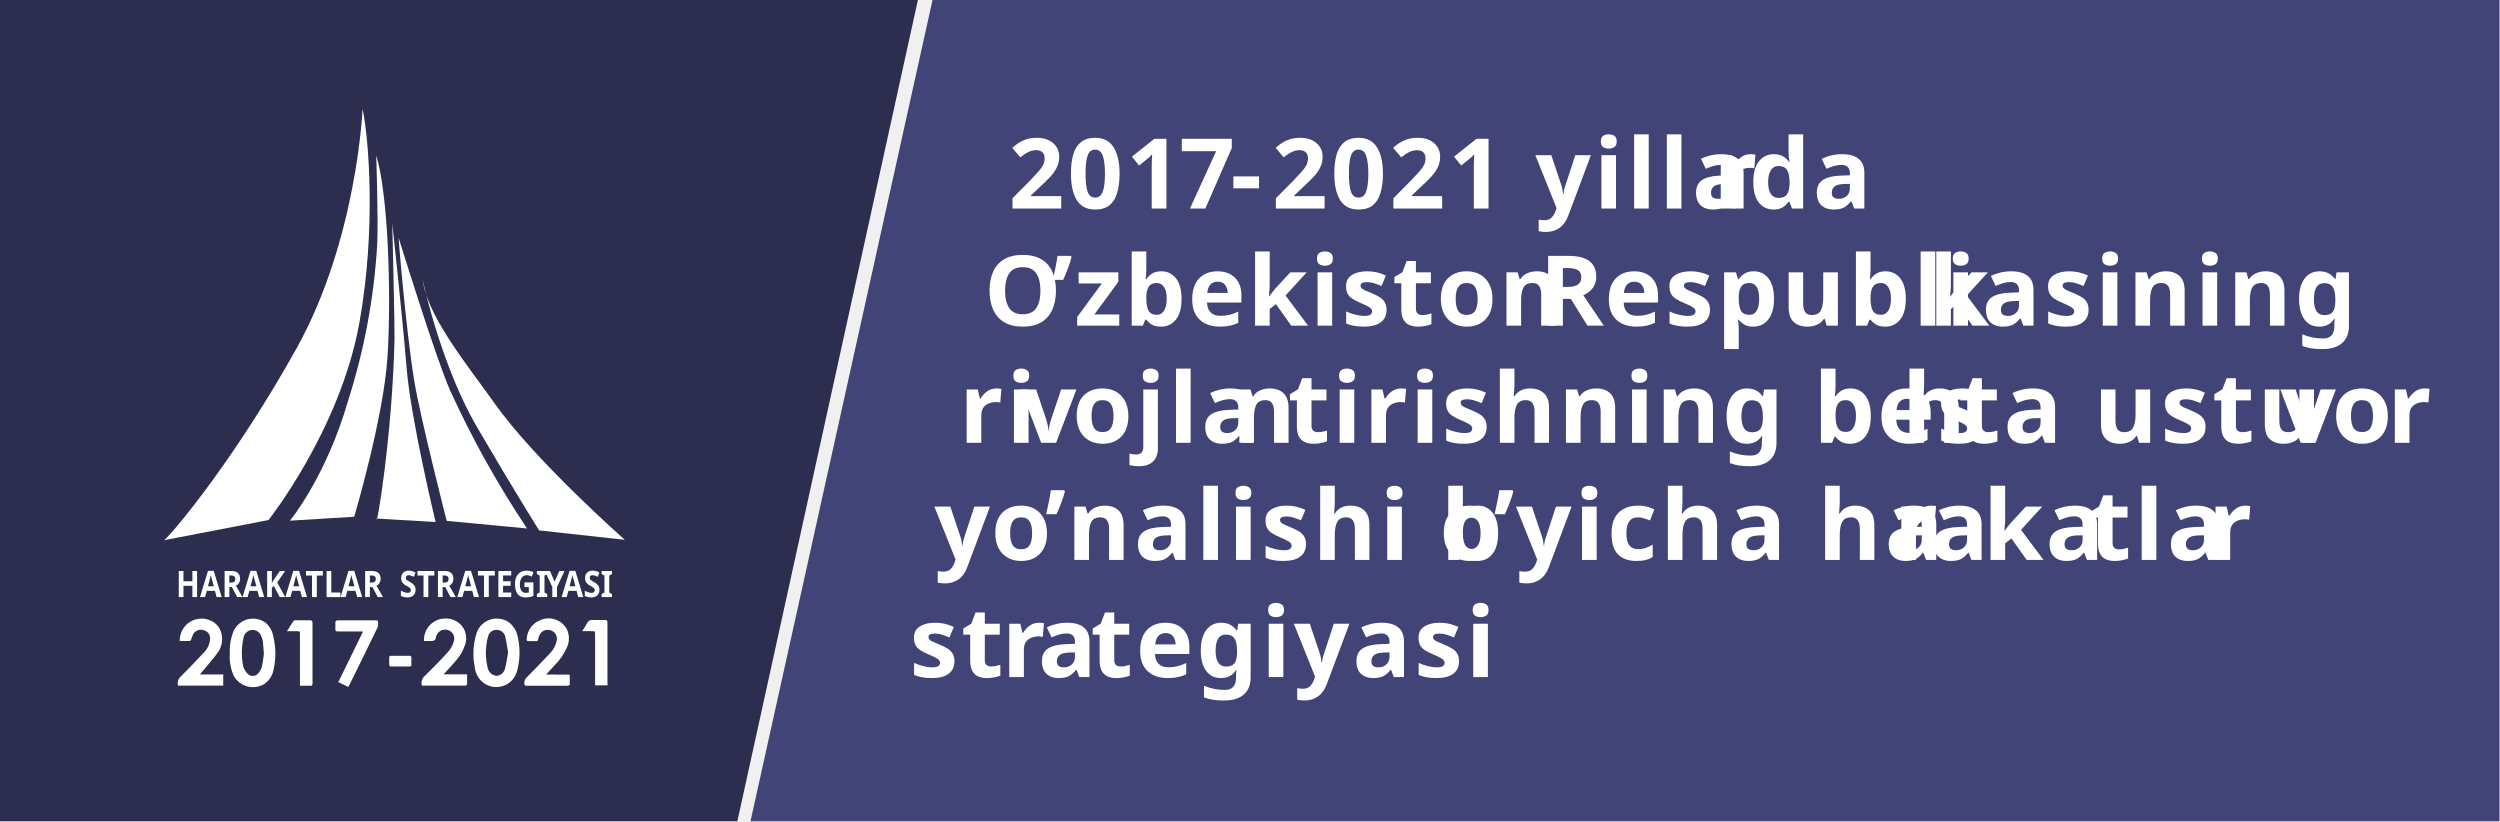
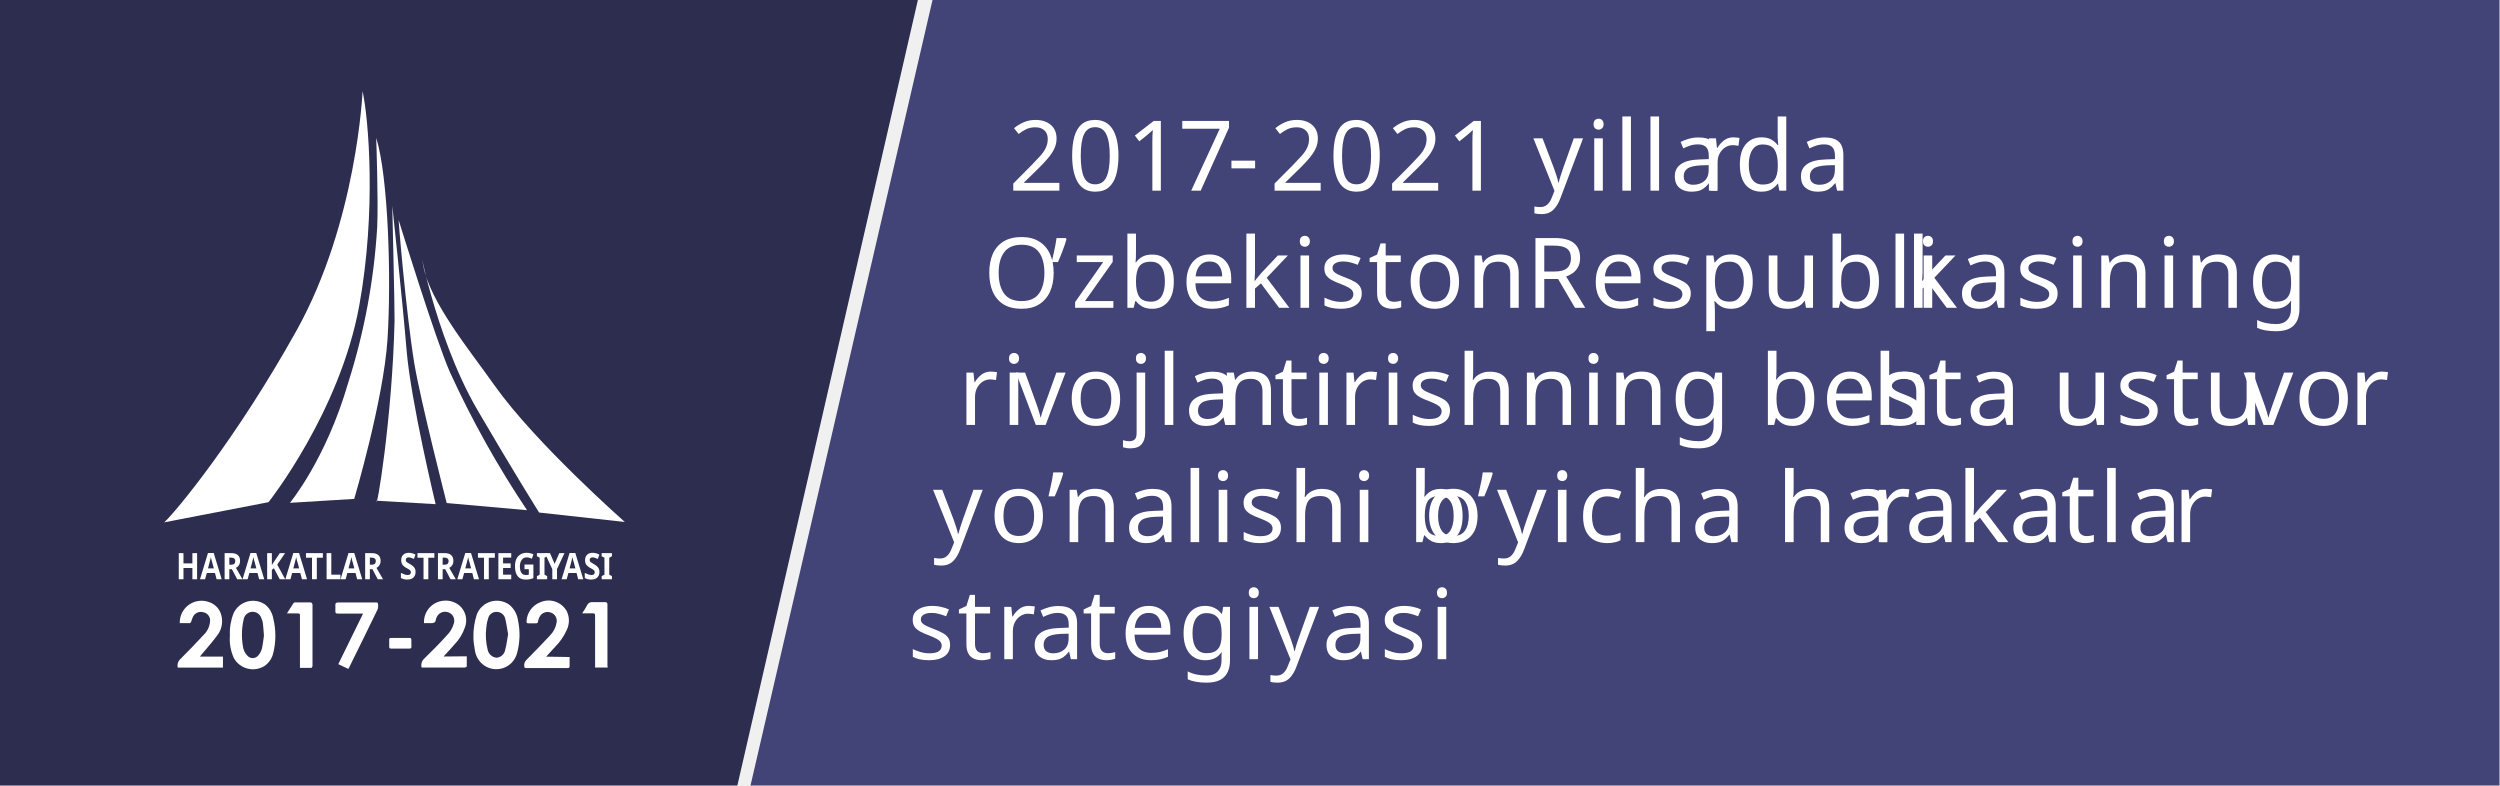
- <svg xmlns="http://www.w3.org/2000/svg" id="Layer_1" data-name="Layer 1" viewBox="0 0 350.07 115.09">
-   <polygon points="105.09 115 350 115 350 0 130.58 0 105.09 115" fill="#424376" />
-   <text transform="translate(141.23 29.2)" font-size="13.67" fill="#fff" font-family="Panton-Bold, Panton" font-weight="700" letter-spacing="0.03em">201<tspan x="23.88" y="0" letter-spacing="-0.01em">7</tspan>
-     <tspan x="31.07" y="0" letter-spacing="0.01em">-</tspan>
-     <tspan x="36.88" y="0">2021 yilla</tspan>
-     <tspan x="98.66" y="0" letter-spacing="0.02em">r</tspan>
-     <tspan x="103.67" y="0" letter-spacing="0.02em">da</tspan>
-     <tspan x="-3.46" y="16.4">O</tspan>
-     <tspan x="6.02" y="16.4" letter-spacing="0.02em">’</tspan>
-     <tspan x="9.23" y="16.4" letter-spacing="0.02em">zbekiston </tspan>
-     <tspan x="74.32" y="16.4" letter-spacing="0.02em">R</tspan>
-     <tspan x="83.44" y="16.4">espubli</tspan>
-     <tspan x="128.84" y="16.4" letter-spacing="0.02em">k</tspan>
-     <tspan x="136.28" y="16.4">asining</tspan>
-     <tspan x="-6.93" y="32.8">ri</tspan>
-     <tspan x="1.72" y="32.8" letter-spacing="0.01em">v</tspan>
-     <tspan x="8.93" y="32.8">ojla</tspan>
-     <tspan x="31.25" y="32.8" letter-spacing="0.02em">n</tspan>
-     <tspan x="39.09" y="32.8" letter-spacing="0.02em">tirishning bes</tspan>
-     <tspan x="125.09" y="32.8" letter-spacing="0.02em">h</tspan>
-     <tspan x="132.96" y="32.8">ta ustu</tspan>
-     <tspan x="178.08" y="32.8" letter-spacing="0.01em">v</tspan>
-     <tspan x="185.29" y="32.8">o</tspan>
-     <tspan x="193.05" y="32.8" letter-spacing="0em">r</tspan>
-     <tspan x="197.9" y="32.8"> </tspan>
-     <tspan x="-10.39" y="49.21">y</tspan>
-     <tspan x="-2.47" y="49.21" letter-spacing="0.01em">o</tspan>
-     <tspan x="5.09" y="49.21" letter-spacing="0.01em">’</tspan>
-     <tspan x="8.15" y="49.21">nalishi b</tspan>
-     <tspan x="60.33" y="49.21" letter-spacing="0.01em">o</tspan>
-     <tspan x="67.88" y="49.21" letter-spacing="0.01em">’</tspan>
-     <tspan x="71.05" y="49.21">yicha ha</tspan>
-     <tspan x="123.95" y="49.21" letter-spacing="0.02em">r</tspan>
-     <tspan x="129.01" y="49.21">a</tspan>
-     <tspan x="136.44" y="49.21" letter-spacing="0.02em">ka</tspan>
-     <tspan x="151.26" y="49.21">tla</tspan>
-     <tspan x="167.95" y="49.21" letter-spacing="0em">r</tspan>
-     <tspan x="172.8" y="49.21"> </tspan>
-     <tspan x="-13.86" y="65.61">st</tspan>
-     <tspan x="-0.97" y="65.61" letter-spacing="0.02em">r</tspan>
-     <tspan x="4.09" y="65.61" letter-spacing="0.02em">a</tspan>
-     <tspan x="11.47" y="65.61">tegiyasi</tspan>
+ <svg xmlns="http://www.w3.org/2000/svg" id="Layer_1" data-name="Layer 1" viewBox="0 0 350.07 110">
+   <polygon points="105.09 110 350 110 350 0 130.58 0 105.09 110" fill="#424376" />
+   <text transform="translate(141.23 26.7)" font-size="13.67" fill="#fff" font-family="Panton-Regular, Panton" letter-spacing="0.03em">201<tspan x="23.71" y="0" letter-spacing="-0.01em">7</tspan>
+     <tspan x="30.66" y="0" letter-spacing="0.01em">-</tspan>
+     <tspan x="36.59" y="0">2021 yilla</tspan>
+     <tspan x="96.91" y="0" letter-spacing="0.01em">r</tspan>
+     <tspan x="101.65" y="0" letter-spacing="0.02em">da</tspan>
+     <tspan x="-3.53" y="16.4">O</tspan>
+     <tspan x="5.87" y="16.4" letter-spacing="0.02em">’</tspan>
+     <tspan x="8.78" y="16.4" letter-spacing="0.02em">zbekiston </tspan>
+     <tspan x="72.45" y="16.4" letter-spacing="0.02em">R</tspan>
+     <tspan x="81.47" y="16.4">espubli</tspan>
+     <tspan x="125.63" y="16.4" letter-spacing="0.02em">k</tspan>
+     <tspan x="132.88" y="16.4">asining</tspan>
+     <tspan x="-7.06" y="32.8">ri</tspan>
+     <tspan x="1.03" y="32.8" letter-spacing="0.01em">v</tspan>
+     <tspan x="8.09" y="32.8">ojla</tspan>
+     <tspan x="29.4" y="32.8" letter-spacing="0.02em">n</tspan>
+     <tspan x="37.15" y="32.8" letter-spacing="0.02em">tirishning bes</tspan>
+     <tspan x="120.95" y="32.8" letter-spacing="0.02em">h</tspan>
+     <tspan x="128.73" y="32.8">ta ustu</tspan>
+     <tspan x="172.95" y="32.8" letter-spacing="0.01em">v</tspan>
+     <tspan x="180.01" y="32.8">o</tspan>
+     <tspan x="187.72" y="32.8" letter-spacing="0em">r</tspan>
+     <tspan x="192.41" y="32.8"> </tspan>
+     <tspan x="-10.59" y="49.21">y</tspan>
+     <tspan x="-2.72" y="49.21" letter-spacing="0em">o’</tspan>
+     <tspan x="7.39" y="49.21">nalishi b</tspan>
+     <tspan x="58.14" y="49.21" letter-spacing="0em">o</tspan>
+     <tspan x="65.56" y="49.21" letter-spacing="0.01em">’</tspan>
+     <tspan x="68.38" y="49.21">yicha ha</tspan>
+     <tspan x="120.7" y="49.21" letter-spacing="0.01em">r</tspan>
+     <tspan x="125.49" y="49.21">a</tspan>
+     <tspan x="132.83" y="49.21" letter-spacing="0.02em">k</tspan>
+     <tspan x="140.07" y="49.21" letter-spacing="0.02em">a</tspan>
+     <tspan x="147.33" y="49.21">tla</tspan>
+     <tspan x="163.09" y="49.21" letter-spacing="0em">r</tspan>
+     <tspan x="167.77" y="49.21"> </tspan>
+     <tspan x="-14.13" y="65.61">st</tspan>
+     <tspan x="-1.76" y="65.61" letter-spacing="0.01em">r</tspan>
+     <tspan x="3.03" y="65.61" letter-spacing="0.02em">a</tspan>
+     <tspan x="10.29" y="65.61">tegiyasi</tspan>
  </text>
-   <polygon points="103.25 115 0 115 0 0 128.53 0 103.25 115" fill="#2c2d4f" />
-   <path d="M71.29,87.16a3,3,0,0,0-4.51,1.34,9.62,9.62,0,0,0-.49,3.28c0,.42.08,1.12.21,1.8a3.14,3.14,0,0,0,1.16,2,3,3,0,0,0,4.72-1.54,9.69,9.69,0,0,0,.15-4.7A3.42,3.42,0,0,0,71.29,87.16Zm-.55,6.38a1.33,1.33,0,0,1-1.21,1.1,1.41,1.41,0,0,1-1.24-1.12,8.41,8.41,0,0,1-.19-3.17,5.5,5.5,0,0,1,.27-1.3,1.18,1.18,0,0,1,1.2-.85,1.23,1.23,0,0,1,1.17.91c.18.73.27,1.48.41,2.22C71,92.09,70.93,92.83,70.74,93.54Z" fill="#fff" />
-   <path d="M37.14,87.16a3,3,0,0,0-4.43,1.2,7.55,7.55,0,0,0-.53,3.13,6.44,6.44,0,0,0,.57,3.18A3.07,3.07,0,0,0,37,95.78a3,3,0,0,0,1.27-1.86,10.11,10.11,0,0,0,0-4.8A3.21,3.21,0,0,0,37.14,87.16Zm-.48,6.2a2.33,2.33,0,0,1-.48.9,1,1,0,0,1-1.59,0A2.28,2.28,0,0,1,34,93a9.54,9.54,0,0,1,.1-3.69,1.28,1.28,0,0,1,2.49-.2,2.35,2.35,0,0,1,.21.69c.06.5.09,1,.15,1.74C36.89,92,36.82,92.69,36.67,93.37Z" fill="#fff" />
-   <path d="M62.12,94.43l.27-.31c.41-.45.84-.88,1.22-1.35a6.33,6.33,0,0,0,1.5-2.44,2.75,2.75,0,0,0-.73-3,3,3,0,0,0-2.19-.72,3,3,0,0,0-2.82,3.15c.35,0,.68,0,1,0s.64-.06.66-.5a.84.84,0,0,1,.09-.26,1.28,1.28,0,0,1,1.62-.77,1.23,1.23,0,0,1,.82,1.53,3.8,3.8,0,0,1-1,1.72c-1,1.11-2.1,2.21-3.19,3.28A1.22,1.22,0,0,0,59.09,96h4.47c.53,0,1.06,0,1.58,0,.09,0,.27-.1.27-.16,0-.45,0-.91,0-1.41Z" fill="#fff" />
-   <path d="M76.47,94.45c.47-.52.89-.94,1.28-1.39a7.89,7.89,0,0,0,1.62-2.37,3,3,0,0,0,0-2.59,2.9,2.9,0,0,0-3.68-1.28,3,3,0,0,0-1.94,2.68c0,.21.06.29.27.28s.69,0,1,0,.3-.08.34-.29a2.28,2.28,0,0,1,.2-.58,1.26,1.26,0,0,1,1.6-.63,1.22,1.22,0,0,1,.8,1.39,3.38,3.38,0,0,1-.94,1.8q-1.61,1.72-3.27,3.39a1,1,0,0,0-.32.89c0,.18.06.27.26.27h5.85c.08,0,.23-.1.24-.16,0-.45,0-.91,0-1.39Z" fill="#fff" />
-   <path d="M28.22,94.16c.77-.93,1.57-1.82,2.28-2.79A3.24,3.24,0,0,0,31,88.68a2.58,2.58,0,0,0-1.67-1.85,3.05,3.05,0,0,0-4.16,2.93c.48,0,.94,0,1.4,0,.07,0,.17-.12.2-.21s.15-.48.26-.71a1.24,1.24,0,0,1,1.47-.6,1.15,1.15,0,0,1,.92,1.13,2.92,2.92,0,0,1-.92,2.05c-1.08,1.17-2.19,2.32-3.32,3.44A1.19,1.19,0,0,0,24.93,96h6.33V94.44H28Z" fill="#fff" />
-   <path d="M52.31,86.86H52c-1.55,0-3.1,0-4.64,0-.3,0-.42.1-.4.4s0,.41,0,.62c0,.54,0,.54.53.54h2.92c.12,0,.24,0,.43,0l-3.47,7.1,1.38.66a.62.62,0,0,0,.09-.1c1.36-2.75,2.72-5.5,4.05-8.26a1.61,1.61,0,0,0,0-.9C52.9,86.86,52.52,86.87,52.31,86.86Z" fill="#fff" />
-   <path d="M85.06,95.61q0-2.13,0-4.27c0-1.39,0-2.77,0-4.16,0-.25-.06-.37-.35-.36-.56,0-1.12,0-1.69,0a.73.73,0,0,0-.8.42c-.19.38-.44.73-.7,1.14h1.28c.53,0,.53,0,.53.52q0,3.35,0,6.71c0,.11,0,.23,0,.36h1.77C85.06,95.84,85.06,95.73,85.06,95.61Z" fill="#fff" />
-   <path d="M43.39,86.85c-.69,0-1.37,0-2.06,0a.31.31,0,0,0-.23.1c-.3.45-.58.9-.92,1.44.54,0,1,0,1.43,0s.39.09.39.39c0,2.26,0,4.52,0,6.78,0,.14,0,.27,0,.46.55,0,1.07,0,1.6,0,.06,0,.16-.18.16-.28,0-2.87,0-5.73,0-8.6C43.68,86.89,43.6,86.84,43.39,86.85Z" fill="#fff" />
-   <path d="M57.6,92.08c0-.2-.09-.25-.27-.25H54.75c-.17,0-.25.05-.25.23q0,.52,0,1c0,.19.07.27.26.26h2.58c.18,0,.28-.05.27-.25S57.59,92.43,57.6,92.08Z" fill="#fff" />
-   <path d="M50.77,15.27S50,33.57,41.52,48.79,24.58,74.2,23,75.64l14.6-2.82s10-12.61,12.71-27.55C52.71,32,51.62,19.15,50.77,15.27Z" fill="#fff" />
-   <path d="M40.6,72.91l9-.55S53.71,58.5,54.26,50s.12-22.8-1.58-28.23c0,0,.31,8.8.14,12.46a89.47,89.47,0,0,1-4.06,21.83C45.65,66.83,40.6,72.91,40.6,72.91Z" fill="#fff" />
-   <path d="M52.72,72.61,61,73.1s-3.48-14.36-4.07-21.64-2-20.19-2-20.19.35,14.77.32,16.08C54.94,61.07,52.68,74.4,52.72,72.61Z" fill="#fff" />
-   <path d="M62.55,72.94,73.8,74A137.68,137.68,0,0,1,63,54.61c-2-4.54-7.15-21.2-7.16-21.24-.15-1,1,12.82,2.17,20C58.91,58.72,62.55,72.94,62.55,72.94Z" fill="#fff" />
-   <path d="M75.49,74.27l12,1.32S75,64.58,69.27,56.5c-3.38-4.8-9.06-11.66-10-16.8s1.39,9.6,7.58,20.2C71.67,68.17,75.49,74.27,75.49,74.27Z" fill="#fff" />
-   <text transform="translate(24.63 83.61) scale(0.86 1)" font-size="5.13" fill="#fff" font-family="SegoeUI-Bold, Segoe UI" font-weight="700">HARAK<tspan x="17.82" y="0" letter-spacing="-0.07em">A</tspan>
+   <polygon points="103.25 110 0 110 0 0 128.53 0 103.25 110" fill="#2c2d4f" />
+   <path d="M71.29,84.66A3,3,0,0,0,66.78,86a9.62,9.62,0,0,0-.49,3.28c0,.42.08,1.12.21,1.8a3.14,3.14,0,0,0,1.16,2,3,3,0,0,0,4.72-1.54,9.69,9.69,0,0,0,.15-4.7A3.42,3.42,0,0,0,71.29,84.66ZM70.74,91a1.33,1.33,0,0,1-1.21,1.1A1.41,1.41,0,0,1,68.29,91a8.41,8.41,0,0,1-.19-3.17,5.5,5.5,0,0,1,.27-1.3,1.18,1.18,0,0,1,1.2-.85,1.23,1.23,0,0,1,1.17.91c.18.73.27,1.48.41,2.22C71,89.59,70.93,90.33,70.74,91Z" fill="#fff" />
+   <path d="M37.14,84.66a3,3,0,0,0-4.43,1.2A7.55,7.55,0,0,0,32.19,89a6.44,6.44,0,0,0,.57,3.18A3.07,3.07,0,0,0,37,93.28a3,3,0,0,0,1.27-1.86,10.11,10.11,0,0,0,0-4.8A3.21,3.21,0,0,0,37.14,84.66Zm-.48,6.2a2.33,2.33,0,0,1-.48.9,1,1,0,0,1-1.59,0,2.28,2.28,0,0,1-.58-1.3,9.54,9.54,0,0,1,.1-3.69,1.28,1.28,0,0,1,2.49-.2,2.35,2.35,0,0,1,.21.69c.06.5.09,1,.15,1.74C36.89,89.49,36.82,90.19,36.67,90.87Z" fill="#fff" />
+   <path d="M62.12,91.93l.27-.31c.41-.45.84-.88,1.22-1.35a6.33,6.33,0,0,0,1.5-2.44,2.75,2.75,0,0,0-.73-3,3,3,0,0,0-2.19-.72,3,3,0,0,0-2.82,3.15c.35,0,.68,0,1,0s.64-.06.66-.5a.84.84,0,0,1,.09-.26,1.28,1.28,0,0,1,1.62-.77,1.23,1.23,0,0,1,.82,1.53,3.8,3.8,0,0,1-1,1.72c-1,1.11-2.1,2.21-3.19,3.28a1.22,1.22,0,0,0-.33,1.21h4.47c.53,0,1.06,0,1.58,0,.09,0,.27-.1.27-.16,0-.45,0-.91,0-1.41Z" fill="#fff" />
+   <path d="M76.47,91.95c.47-.52.89-.94,1.28-1.39a7.89,7.89,0,0,0,1.62-2.37,3,3,0,0,0,0-2.59,2.9,2.9,0,0,0-3.68-1.28A3,3,0,0,0,73.73,87c0,.21.06.29.27.28s.69,0,1,0,.3-.08.34-.29a2.28,2.28,0,0,1,.2-.58,1.26,1.26,0,0,1,1.6-.63,1.22,1.22,0,0,1,.8,1.39A3.38,3.38,0,0,1,77,89q-1.61,1.72-3.27,3.39a1,1,0,0,0-.32.89c0,.18.06.27.26.27h5.85c.08,0,.23-.1.24-.16,0-.45,0-.91,0-1.39Z" fill="#fff" />
+   <path d="M28.22,91.66c.77-.93,1.57-1.82,2.28-2.79A3.24,3.24,0,0,0,31,86.18a2.58,2.58,0,0,0-1.67-1.85,3.05,3.05,0,0,0-4.16,2.93c.48,0,.94,0,1.4,0,.07,0,.17-.12.2-.21s.15-.48.26-.71a1.24,1.24,0,0,1,1.47-.6,1.15,1.15,0,0,1,.92,1.13,2.92,2.92,0,0,1-.92,2.05c-1.08,1.17-2.19,2.32-3.32,3.44a1.19,1.19,0,0,0-.29,1.12h6.33V91.94H28Z" fill="#fff" />
+   <path d="M52.31,84.36H52c-1.55,0-3.1,0-4.64,0-.3,0-.42.1-.4.4s0,.41,0,.62c0,.54,0,.54.53.54h2.92c.12,0,.24,0,.43,0L47.37,93l1.38.66a.62.62,0,0,0,.09-.1c1.36-2.75,2.72-5.5,4.05-8.26a1.61,1.61,0,0,0,0-.9C52.9,84.36,52.52,84.37,52.31,84.36Z" fill="#fff" />
+   <path d="M85.06,93.11q0-2.13,0-4.27c0-1.39,0-2.77,0-4.16,0-.25-.06-.37-.35-.36-.56,0-1.12,0-1.69,0a.73.73,0,0,0-.8.42c-.19.38-.44.73-.7,1.14h1.28c.53,0,.53,0,.53.52q0,3.35,0,6.71c0,.11,0,.23,0,.36h1.77C85.06,93.34,85.06,93.23,85.06,93.11Z" fill="#fff" />
+   <path d="M43.39,84.35c-.69,0-1.37,0-2.06,0a.31.31,0,0,0-.23.1c-.3.45-.58.9-.92,1.44.54,0,1,0,1.43,0s.39.09.39.39c0,2.26,0,4.52,0,6.78,0,.14,0,.27,0,.46.55,0,1.07,0,1.6,0,.06,0,.16-.18.16-.28,0-2.87,0-5.73,0-8.6C43.68,84.39,43.6,84.34,43.39,84.35Z" fill="#fff" />
+   <path d="M57.6,89.58c0-.2-.09-.25-.27-.25H54.75c-.17,0-.25.05-.25.23q0,.52,0,1c0,.19.07.27.26.26h2.58c.18,0,.28-.05.27-.25S57.59,89.93,57.6,89.58Z" fill="#fff" />
+   <path d="M50.77,12.77S50,31.07,41.52,46.29,24.58,71.7,23,73.14l14.6-2.82s10-12.61,12.71-27.55C52.71,29.52,51.62,16.65,50.77,12.77Z" fill="#fff" />
+   <path d="M40.6,70.41l9-.55S53.71,56,54.26,47.53s.12-22.8-1.58-28.23c0,0,.31,8.8.14,12.46a89.47,89.47,0,0,1-4.06,21.83C45.65,64.33,40.6,70.41,40.6,70.41Z" fill="#fff" />
+   <path d="M52.72,70.11,61,70.6S57.53,56.23,56.93,49s-2-20.19-2-20.19.35,14.77.32,16.08C54.94,58.57,52.68,71.9,52.72,70.11Z" fill="#fff" />
+   <path d="M62.55,70.44l11.25,1A137.68,137.68,0,0,1,63,52.11c-2-4.54-7.15-21.2-7.16-21.24-.15-1,1,12.82,2.17,20C58.91,56.22,62.55,70.44,62.55,70.44Z" fill="#fff" />
+   <path d="M75.49,71.77l12,1.32S75,62.08,69.27,54c-3.38-4.8-9.06-11.66-10-16.8s1.39,9.6,7.58,20.2C71.67,65.67,75.49,71.77,75.49,71.77Z" fill="#fff" />
+   <text transform="translate(24.63 81.11) scale(0.86 1)" font-size="5.13" fill="#fff" font-family="SegoeUI-Bold, Segoe UI" font-weight="700">HARAK<tspan x="17.82" y="0" letter-spacing="-0.07em">A</tspan>
    <tspan x="21.07" y="0">T</tspan>
    <tspan x="24.07" y="0" letter-spacing="0.02em">L</tspan>
    <tspan x="26.81" y="0" xml:space="preserve">AR  STR</tspan>
    <tspan x="45.82" y="0" letter-spacing="-0.07em">A</tspan>
    <tspan x="49.07" y="0">TEGI</tspan>
    <tspan x="60.07" y="0" letter-spacing="-0.08em">Y</tspan>
    <tspan x="62.8" y="0" letter-spacing="0em">ASI</tspan>
  </text>
</svg>
